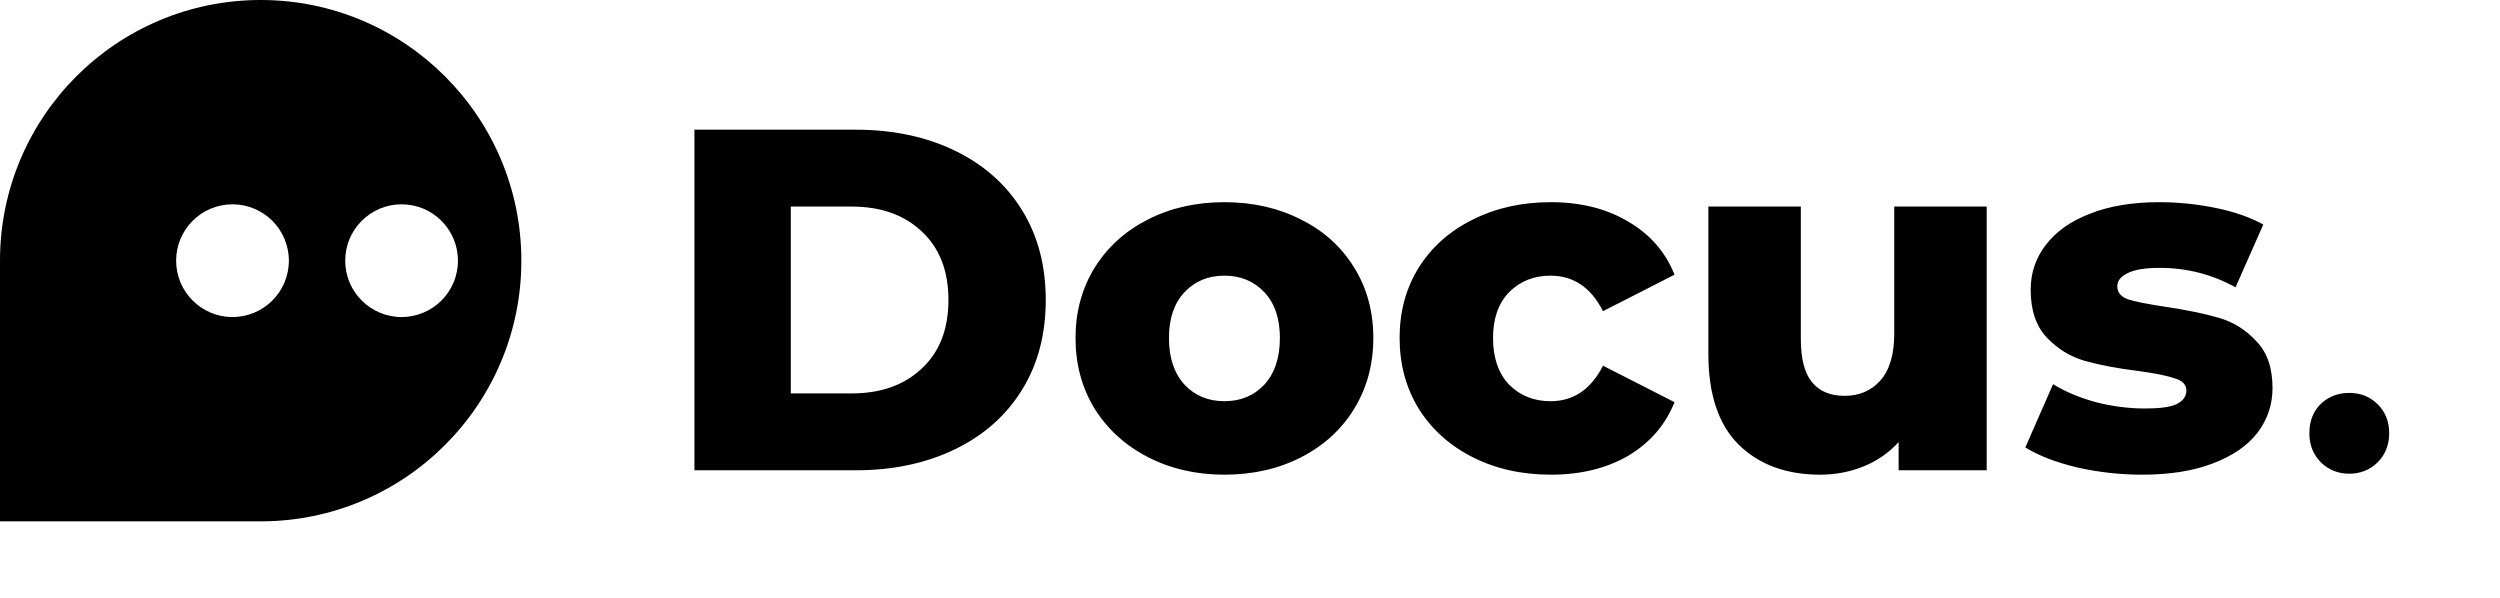
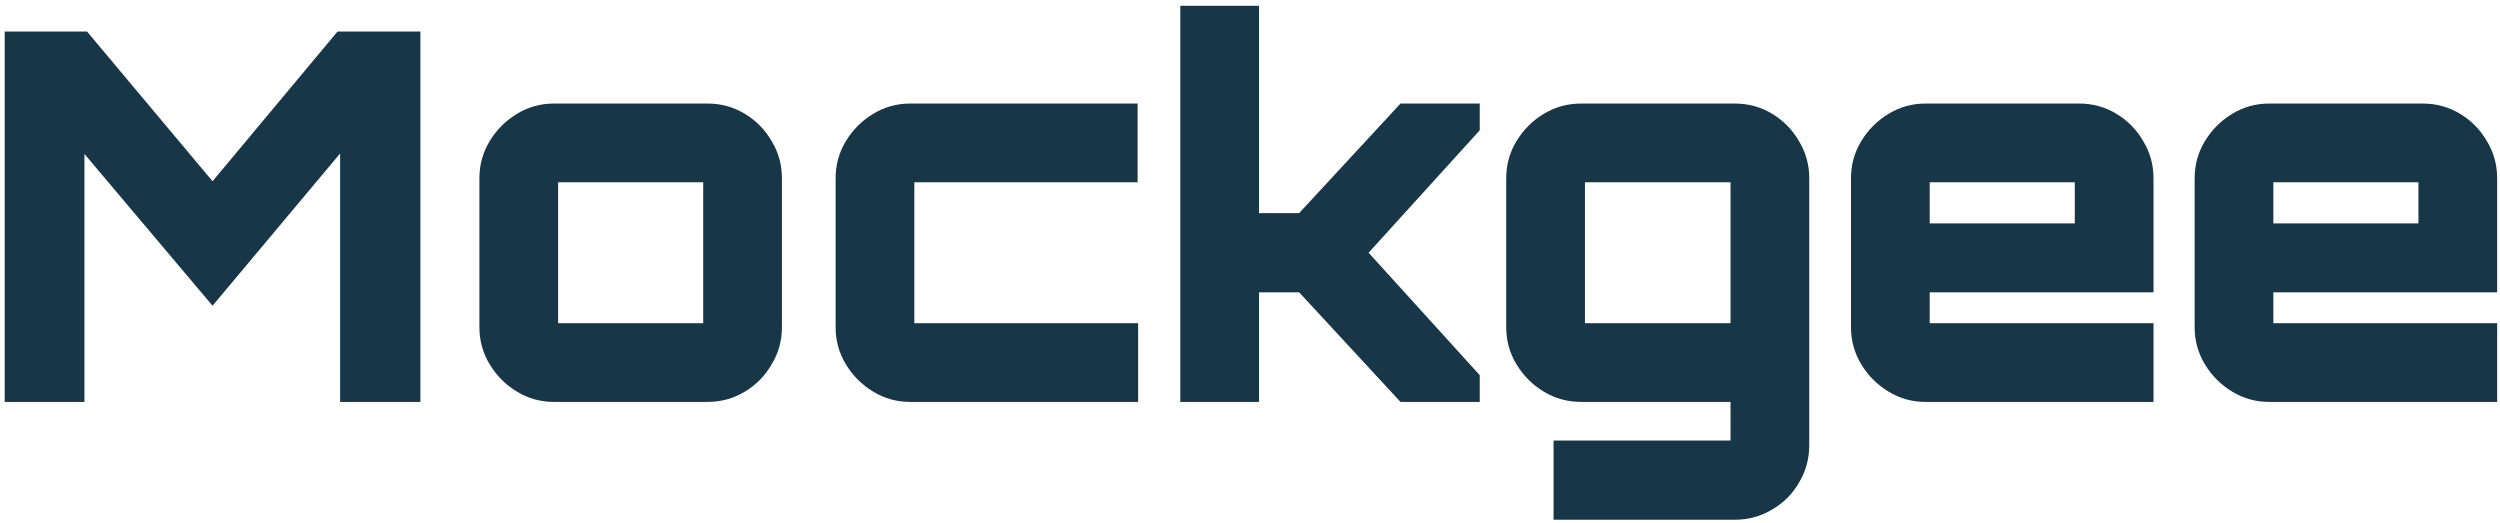
- <svg xmlns="http://www.w3.org/2000/svg" width="707" height="169" viewBox="0 0 707 169" fill="none">
-   <path d="M196.387 36.674h45.549c10.55 0 19.907 1.972 28.072 5.917s14.495 9.54 18.99 16.788c4.495 7.248 6.743 15.734 6.743 25.458 0 9.724-2.248 18.21-6.743 25.458-4.495 7.247-10.825 12.843-18.99 16.788-8.165 3.945-17.522 5.917-28.072 5.917h-45.549V36.674zm44.448 74.584c8.257 0 14.862-2.34 19.816-7.018 5.045-4.679 7.568-11.146 7.568-19.403 0-8.257-2.523-14.724-7.568-19.403-4.954-4.679-11.559-7.018-19.816-7.018h-17.201v52.842h17.201zm105.432 22.98c-7.981 0-15.183-1.651-21.605-4.953-6.421-3.303-11.467-7.89-15.136-13.761-3.578-5.872-5.367-12.523-5.367-19.954 0-7.339 1.789-13.944 5.367-19.815 3.669-5.871 8.669-10.413 14.999-13.623 6.422-3.303 13.669-4.954 21.742-4.954s15.321 1.65 21.742 4.954c6.422 3.21 11.422 7.752 15 13.623 3.577 5.78 5.366 12.385 5.366 19.815 0 7.431-1.789 14.082-5.366 19.954-3.578 5.871-8.578 10.458-15 13.761-6.421 3.302-13.669 4.953-21.742 4.953zm0-20.778c4.587 0 8.348-1.56 11.284-4.679 2.936-3.211 4.403-7.614 4.403-13.21 0-5.505-1.467-9.817-4.403-12.936-2.936-3.119-6.697-4.678-11.284-4.678-4.587 0-8.348 1.56-11.284 4.678-2.936 3.12-4.403 7.431-4.403 12.935 0 5.597 1.467 10 4.403 13.211 2.936 3.119 6.697 4.679 11.284 4.679zm92.338 20.778c-8.257 0-15.642-1.651-22.155-4.953-6.514-3.303-11.605-7.89-15.275-13.761-3.578-5.872-5.367-12.523-5.367-19.954 0-7.43 1.789-14.036 5.367-19.815 3.67-5.871 8.761-10.413 15.275-13.623 6.513-3.303 13.898-4.954 22.155-4.954 8.44 0 15.733 1.834 21.879 5.504 6.147 3.578 10.505 8.578 13.073 15l-20.228 10.32c-3.395-6.697-8.348-10.045-14.862-10.045-4.679 0-8.578 1.56-11.697 4.678-3.027 3.12-4.541 7.431-4.541 12.935 0 5.597 1.514 10 4.541 13.211 3.119 3.119 7.018 4.679 11.697 4.679 6.514 0 11.467-3.349 14.862-10.046l20.228 10.321c-2.568 6.422-6.926 11.467-13.073 15.137-6.146 3.578-13.439 5.366-21.879 5.366zm123.234-75.822V133h-24.907v-7.981c-2.753 3.027-6.055 5.321-9.908 6.88-3.853 1.56-7.936 2.339-12.248 2.339-9.632 0-17.338-2.843-23.118-8.531-5.688-5.688-8.532-14.22-8.532-25.595V58.416h26.146v37.43c0 5.596 1.055 9.678 3.165 12.247 2.11 2.569 5.183 3.853 9.22 3.853 4.128 0 7.477-1.422 10.045-4.266 2.661-2.936 3.991-7.385 3.991-13.348V58.416h26.146zm43.95 75.822a82.948 82.948 0 01-18.44-2.064c-6.055-1.467-10.917-3.348-14.587-5.642l7.844-17.889c3.394 2.11 7.431 3.807 12.11 5.092 4.678 1.192 9.311 1.789 13.898 1.789 4.22 0 7.202-.413 8.945-1.239 1.835-.917 2.752-2.202 2.752-3.853 0-1.651-1.101-2.798-3.303-3.44-2.11-.734-5.504-1.422-10.183-2.064-5.963-.734-11.054-1.697-15.274-2.89-4.129-1.193-7.706-3.394-10.734-6.605-3.027-3.211-4.541-7.706-4.541-13.486 0-4.77 1.422-8.99 4.266-12.66 2.844-3.761 6.972-6.697 12.385-8.807 5.504-2.201 12.063-3.302 19.678-3.302 5.412 0 10.779.55 16.1 1.65 5.321 1.102 9.77 2.661 13.348 4.68l-7.844 17.751c-6.605-3.67-13.76-5.504-21.467-5.504-4.128 0-7.155.504-9.082 1.514-1.926.917-2.89 2.155-2.89 3.715 0 1.743 1.055 2.981 3.165 3.715 2.11.642 5.597 1.33 10.459 2.064 6.146.918 11.238 1.973 15.274 3.165 4.037 1.193 7.523 3.395 10.459 6.606 3.027 3.119 4.541 7.522 4.541 13.21 0 4.679-1.422 8.899-4.266 12.66-2.844 3.67-7.064 6.559-12.66 8.669-5.505 2.11-12.156 3.165-19.953 3.165zm58.583-.275c-3.119 0-5.78-1.055-7.982-3.165-2.201-2.201-3.302-4.954-3.302-8.256 0-3.395 1.055-6.147 3.165-8.257 2.202-2.11 4.908-3.165 8.119-3.165 3.211 0 5.871 1.055 7.981 3.165 2.202 2.11 3.303 4.862 3.303 8.257 0 3.302-1.101 6.055-3.303 8.256-2.202 2.11-4.862 3.165-7.981 3.165z" fill="#000" />
-   <mask id="a" fill="#000">
-     <path fill-rule="evenodd" clip-rule="evenodd" d="M0 73.719C0 33.005 33.005 0 73.719 0c40.714 0 73.719 33.005 73.719 73.719 0 40.714-33.005 73.719-73.719 73.719H0V73.719zm65.749-15.94c8.803 0 15.94 7.137 15.94 15.94s-7.137 15.939-15.94 15.939-15.94-7.136-15.94-15.94c0-8.802 7.137-15.939 15.94-15.939zm63.758 15.94c0-8.803-7.137-15.94-15.94-15.94-8.802 0-15.939 7.137-15.939 15.94s7.137 15.939 15.939 15.939c8.803 0 15.94-7.136 15.94-15.94z" />
-   </mask>
-   <path fill-rule="evenodd" clip-rule="evenodd" d="M0 73.719C0 33.005 33.005 0 73.719 0c40.714 0 73.719 33.005 73.719 73.719 0 40.714-33.005 73.719-73.719 73.719H0V73.719zm65.749-15.94c8.803 0 15.94 7.137 15.94 15.94s-7.137 15.939-15.94 15.939-15.94-7.136-15.94-15.94c0-8.802 7.137-15.939 15.94-15.939zm63.758 15.94c0-8.803-7.137-15.94-15.94-15.94-8.802 0-15.939 7.137-15.939 15.94s7.137 15.939 15.939 15.939c8.803 0 15.94-7.136 15.94-15.94z" fill="currentColor" />
-   <path d="M0 147.438h-.527v.526H0v-.526zM73.719-.527C32.714-.527-.527 32.714-.527 73.72H.527C.527 33.296 33.296.527 73.719.527V-.527zm74.245 74.246c0-41.005-33.24-74.246-74.245-74.246V.527c40.423 0 73.192 32.769 73.192 73.192h1.053zm-74.245 74.245c41.005 0 74.245-33.24 74.245-74.245h-1.053c0 40.423-32.769 73.192-73.192 73.192v1.053zm-73.719 0h73.719v-1.053H0v1.053zm-.527-74.245v73.719H.527V73.719H-.527zm82.742 0c0-9.094-7.372-16.466-16.466-16.466v1.053c8.512 0 15.413 6.9 15.413 15.413h1.053zM65.749 90.184c9.094 0 16.466-7.372 16.466-16.465h-1.053c0 8.512-6.9 15.412-15.413 15.412v1.053zM49.283 73.72c0 9.093 7.372 16.465 16.466 16.465v-1.053c-8.512 0-15.413-6.9-15.413-15.412h-1.053zM65.75 57.253c-9.094 0-16.466 7.372-16.466 16.466h1.053c0-8.513 6.9-15.413 15.413-15.413v-1.053zm47.818 1.053c8.513 0 15.413 6.9 15.413 15.413h1.053c0-9.094-7.372-16.466-16.466-16.466v1.053zM98.155 73.719c0-8.513 6.9-15.413 15.412-15.413v-1.053c-9.093 0-16.465 7.372-16.465 16.466h1.053zm15.412 15.412c-8.512 0-15.412-6.9-15.412-15.412h-1.053c0 9.093 7.372 16.465 16.465 16.465v-1.053zM128.98 73.72c0 8.512-6.9 15.412-15.413 15.412v1.053c9.094 0 16.466-7.372 16.466-16.465h-1.053z" fill="#000" mask="url(#a)" />
+ <svg xmlns="http://www.w3.org/2000/svg" width="311" height="65" viewBox="0 0 311 65" fill="none">
+   <path d="M0.584 50V3.92H10.824L26.44 22.544L41.992 3.92H52.296V50H42.312V19.088L26.44 38.032L10.504 19.152V50H0.584ZM68.919 50C67.255 50 65.719 49.573 64.311 48.72C62.903 47.867 61.772 46.736 60.919 45.328C60.066 43.92 59.639 42.384 59.639 40.72V22.16C59.639 20.496 60.066 18.96 60.919 17.552C61.772 16.144 62.903 15.013 64.311 14.16C65.719 13.307 67.255 12.88 68.919 12.88H87.991C89.698 12.88 91.255 13.307 92.663 14.16C94.071 15.013 95.18 16.144 95.991 17.552C96.844 18.96 97.271 20.496 97.271 22.16V40.72C97.271 42.384 96.844 43.92 95.991 45.328C95.18 46.736 94.071 47.867 92.663 48.72C91.255 49.573 89.698 50 87.991 50H68.919ZM69.431 40.208H87.479V22.672H69.431V40.208ZM113.232 50C111.568 50 110.032 49.573 108.624 48.72C107.216 47.867 106.085 46.736 105.232 45.328C104.378 43.92 103.952 42.384 103.952 40.72V22.16C103.952 20.496 104.378 18.96 105.232 17.552C106.085 16.144 107.216 15.013 108.624 14.16C110.032 13.307 111.568 12.88 113.232 12.88H141.52V22.672H113.744V40.208H141.584V50H113.232ZM146.831 50V0.72H156.623V26.512H161.615L174.223 12.88H184.079V16.208L170.255 31.44L184.079 46.672V50H174.223L161.615 36.368H156.623V50H146.831ZM193.262 64.656V54.8H215.278V50H196.718C195.011 50 193.454 49.573 192.046 48.72C190.638 47.867 189.507 46.736 188.654 45.328C187.801 43.92 187.374 42.384 187.374 40.72V22.16C187.374 20.496 187.801 18.96 188.654 17.552C189.507 16.144 190.638 15.013 192.046 14.16C193.454 13.307 195.011 12.88 196.718 12.88H215.79C217.497 12.88 219.054 13.307 220.462 14.16C221.87 15.013 222.979 16.144 223.79 17.552C224.643 18.96 225.07 20.496 225.07 22.16V55.376C225.07 57.083 224.643 58.64 223.79 60.048C222.979 61.456 221.87 62.565 220.462 63.376C219.054 64.229 217.497 64.656 215.79 64.656H193.262ZM197.166 40.208H215.278V22.672H197.166V40.208ZM239.544 50C237.88 50 236.344 49.573 234.936 48.72C233.528 47.867 232.397 46.736 231.544 45.328C230.691 43.92 230.264 42.384 230.264 40.72V22.16C230.264 20.496 230.691 18.96 231.544 17.552C232.397 16.144 233.528 15.013 234.936 14.16C236.344 13.307 237.88 12.88 239.544 12.88H258.616C260.323 12.88 261.88 13.307 263.288 14.16C264.696 15.013 265.805 16.144 266.616 17.552C267.469 18.96 267.896 20.496 267.896 22.16V36.368H240.056V40.208H267.896V50H239.544ZM240.056 27.792H258.104V22.672H240.056V27.792ZM282.294 50C280.63 50 279.094 49.573 277.686 48.72C276.278 47.867 275.147 46.736 274.294 45.328C273.441 43.92 273.014 42.384 273.014 40.72V22.16C273.014 20.496 273.441 18.96 274.294 17.552C275.147 16.144 276.278 15.013 277.686 14.16C279.094 13.307 280.63 12.88 282.294 12.88H301.366C303.073 12.88 304.63 13.307 306.038 14.16C307.446 15.013 308.555 16.144 309.366 17.552C310.219 18.96 310.646 20.496 310.646 22.16V36.368H282.806V40.208H310.646V50H282.294ZM282.806 27.792H300.854V22.672H282.806V27.792Z" fill="#173647" />
</svg>
